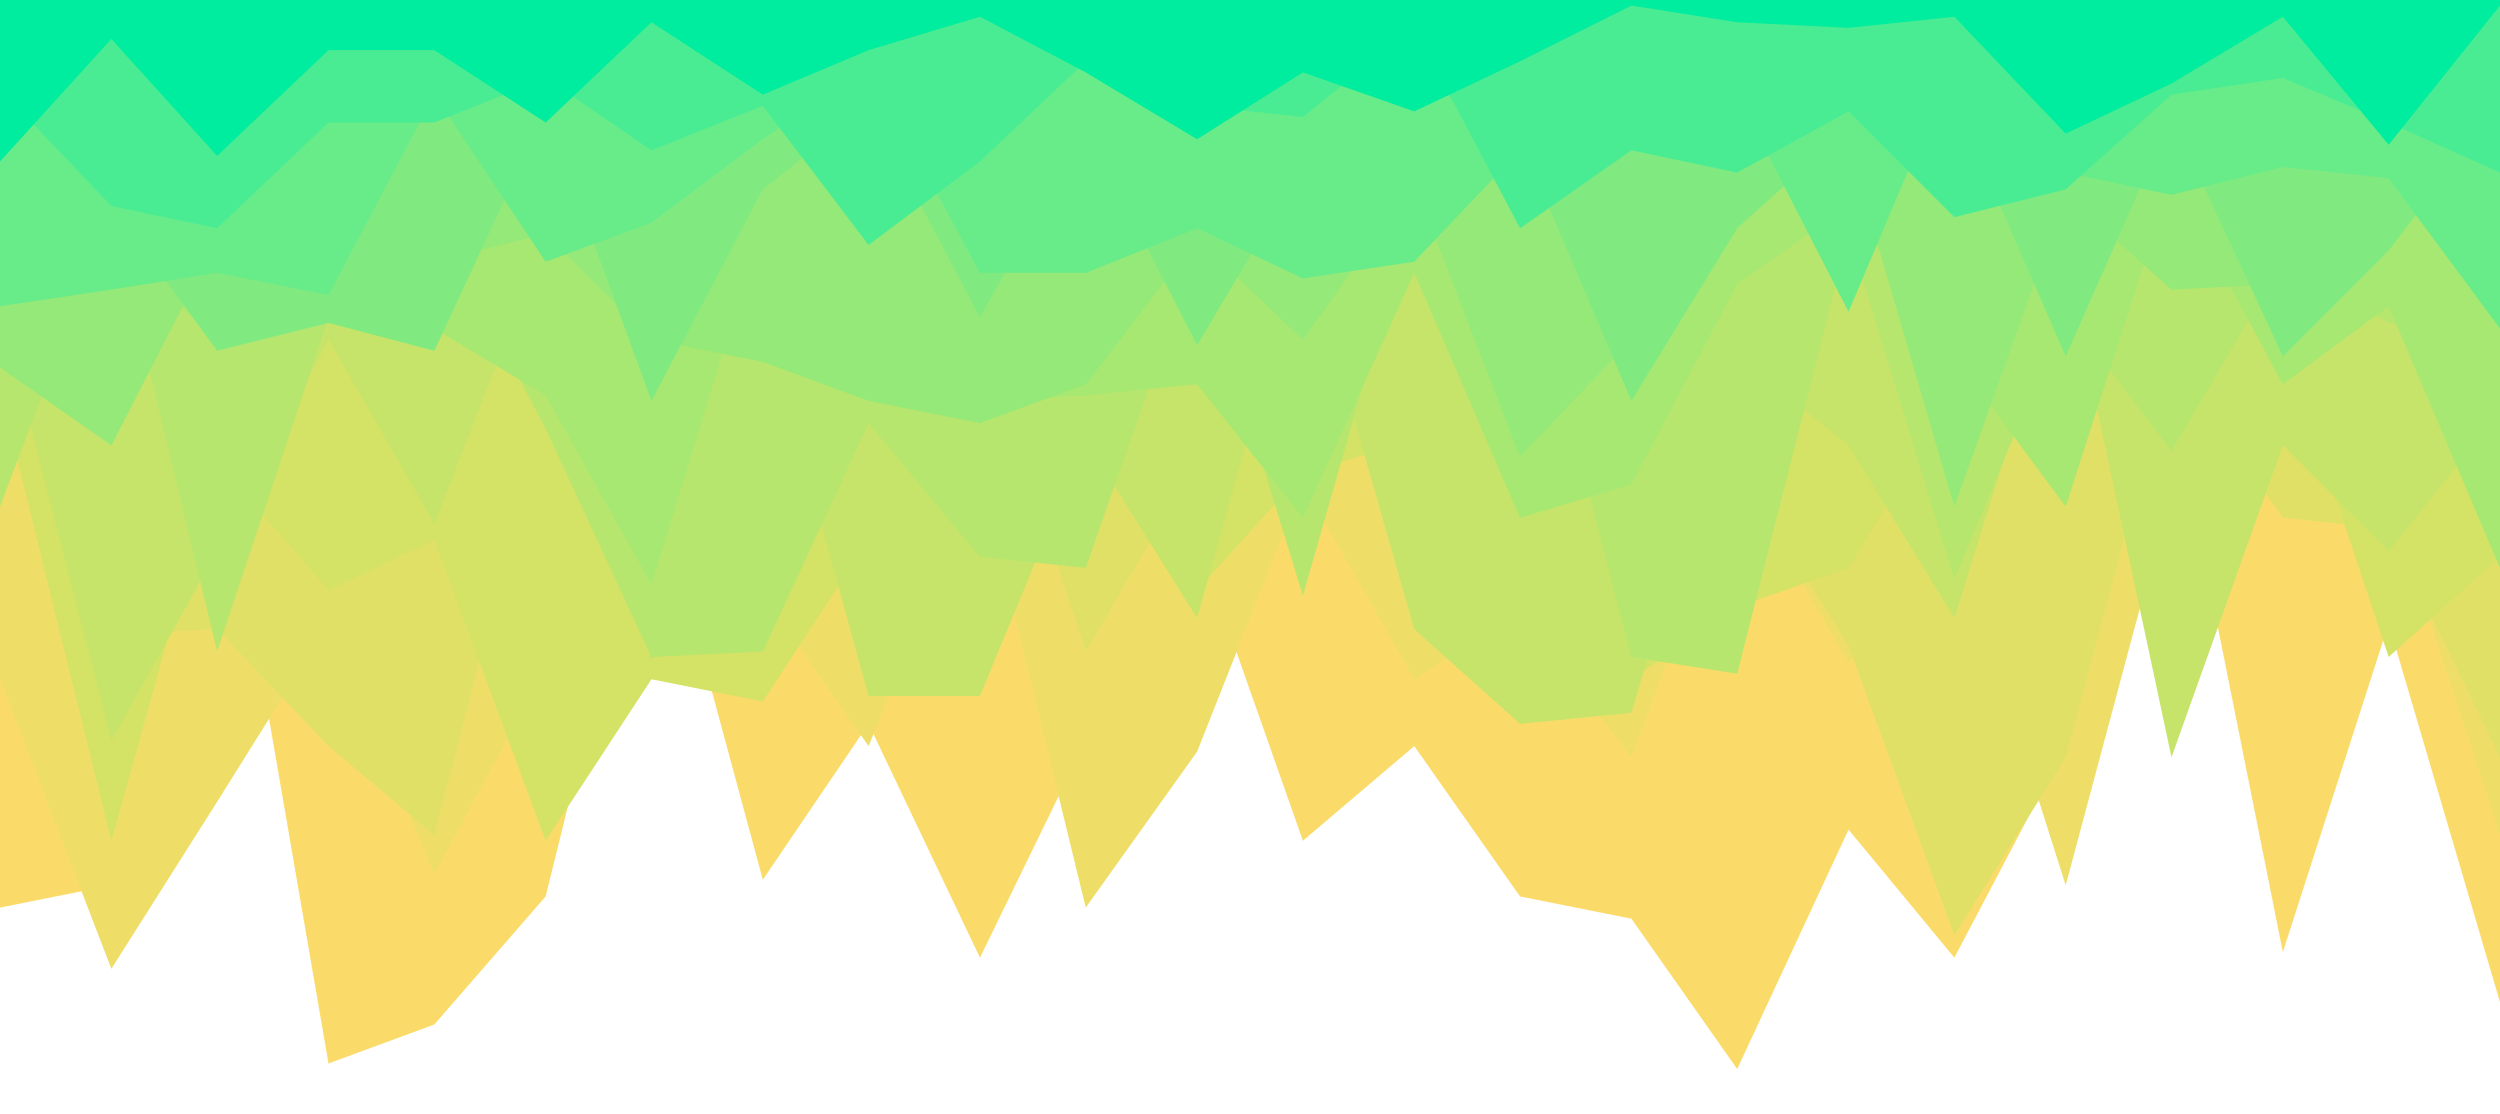
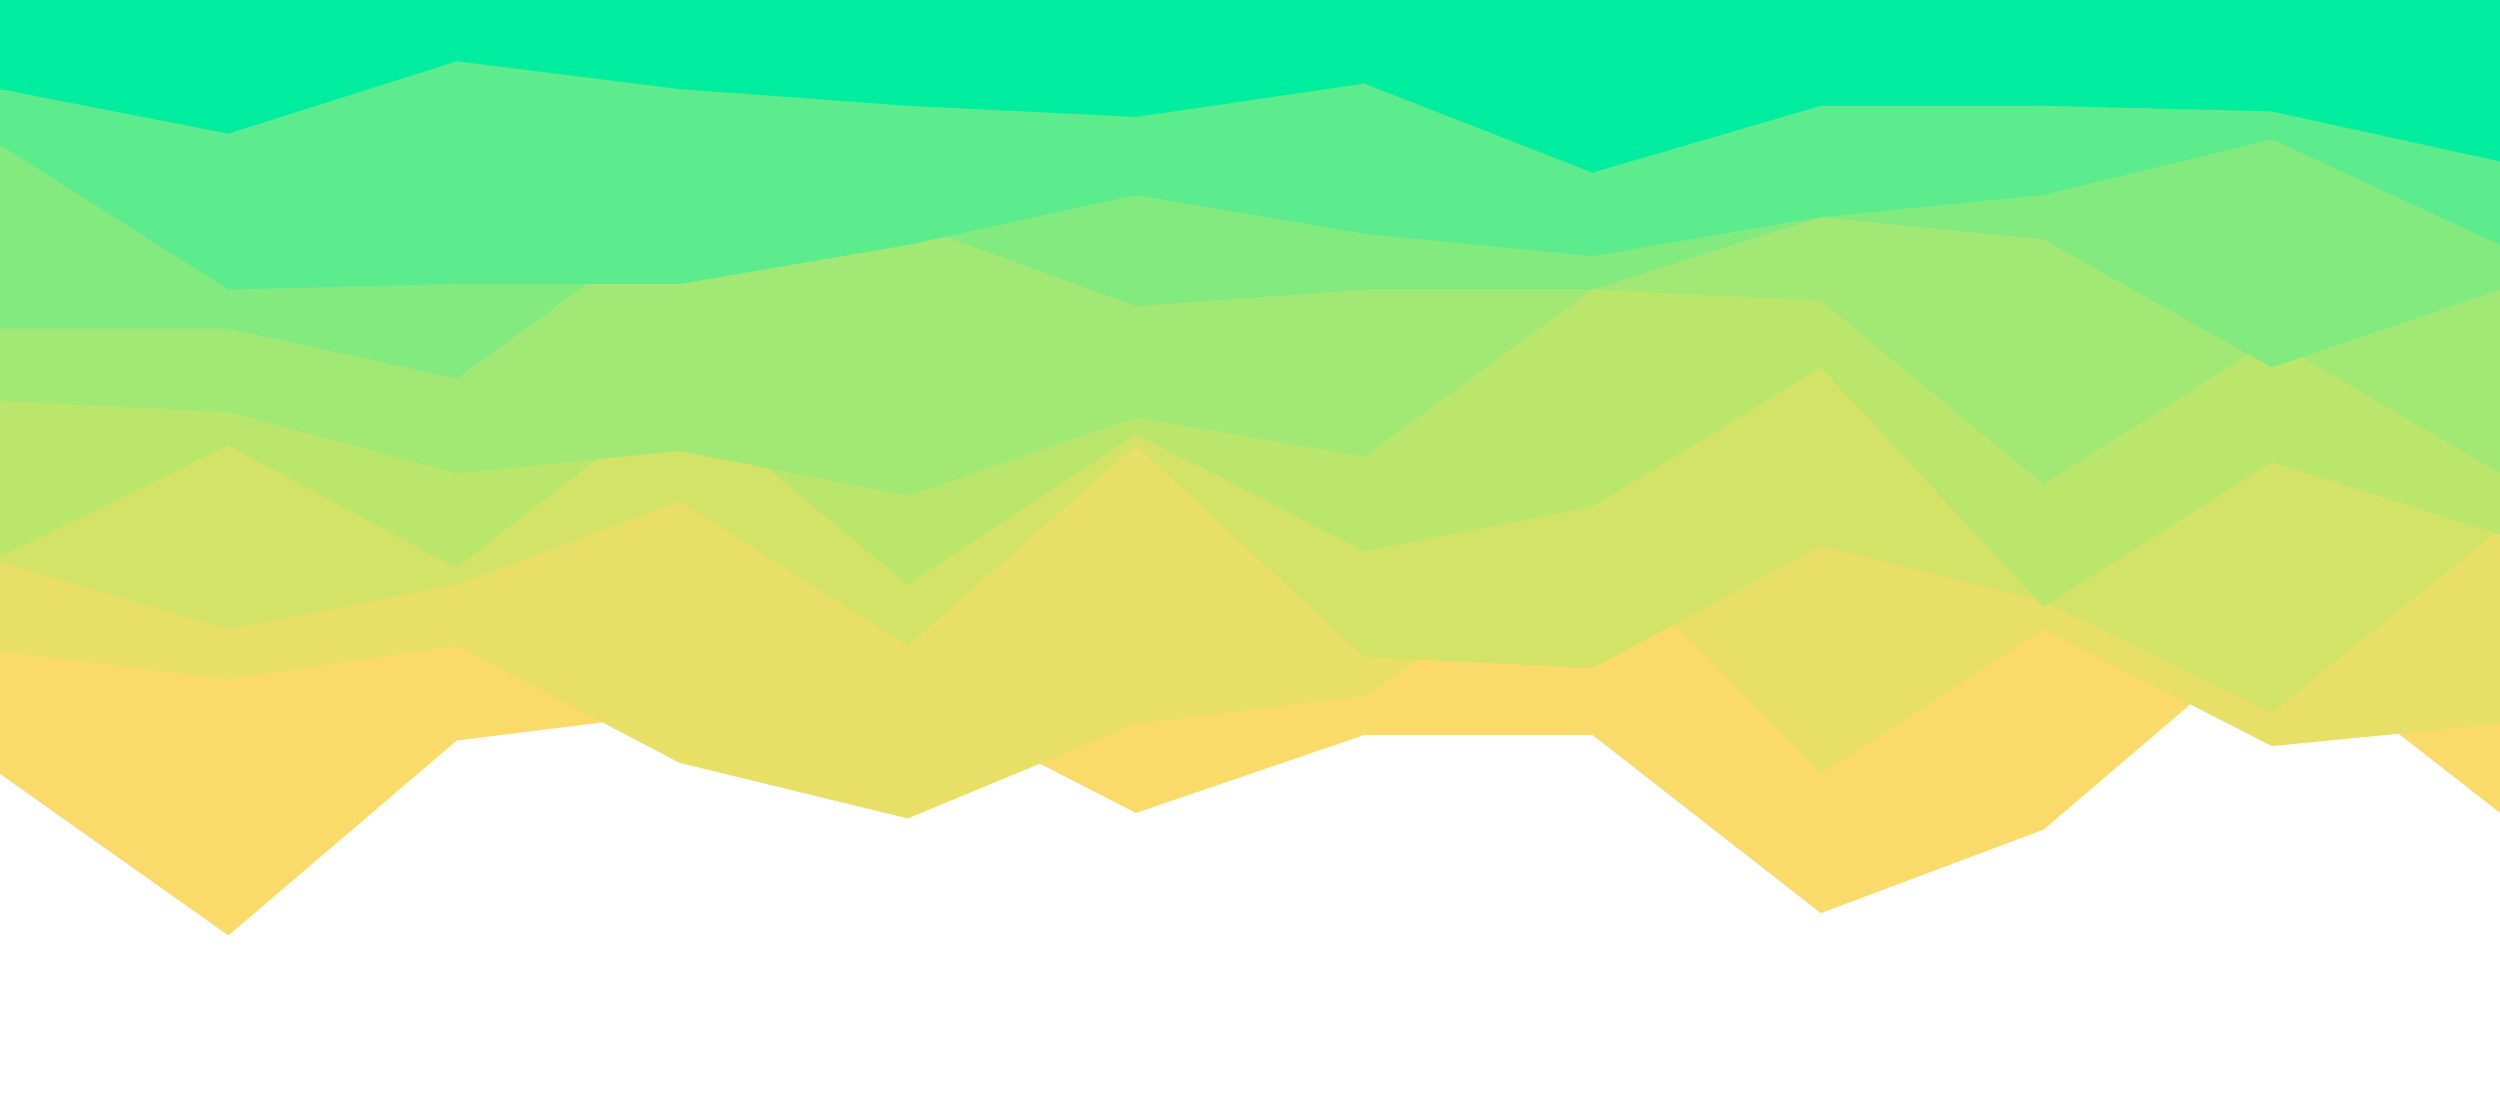
<svg xmlns="http://www.w3.org/2000/svg" id="visual" viewBox="0 0 449 200" width="449" height="200" version="1.1">
-   <path d="M0 163L20 159L39 75L59 191L78 184L98 161L117 84L137 158L156 130L176 172L195 133L215 97L234 151L254 134L273 161L293 165L312 192L332 149L351 172L371 134L390 71L410 171L429 112L449 180L449 0L429 0L410 0L390 0L371 0L351 0L332 0L312 0L293 0L273 0L254 0L234 0L215 0L195 0L176 0L156 0L137 0L117 0L98 0L78 0L59 0L39 0L20 0L0 0Z" fill="#fadb69" />
-   <path d="M0 122L20 174L39 144L59 112L78 157L98 120L117 73L137 107L156 134L176 85L195 163L215 135L234 87L254 122L273 110L293 136L312 85L332 119L351 96L371 159L390 88L410 66L429 89L449 150L449 0L429 0L410 0L390 0L371 0L351 0L332 0L312 0L293 0L273 0L254 0L234 0L215 0L195 0L176 0L156 0L137 0L117 0L98 0L78 0L59 0L39 0L20 0L0 0Z" fill="#eede67" />
-   <path d="M0 67L20 114L39 113L59 134L78 150L98 73L117 122L137 87L156 59L176 60L195 117L215 83L234 55L254 97L273 99L293 77L312 84L332 116L351 168L371 136L390 65L410 93L429 95L449 136L449 0L429 0L410 0L390 0L371 0L351 0L332 0L312 0L293 0L273 0L254 0L234 0L215 0L195 0L176 0L156 0L137 0L117 0L98 0L78 0L59 0L39 0L20 0L0 0Z" fill="#e1e066" />
-   <path d="M0 70L20 151L39 83L59 106L78 97L98 151L117 122L137 126L156 97L176 64L195 52L215 106L234 85L254 79L273 79L293 122L312 109L332 102L351 71L371 49L390 82L410 61L429 118L449 100L449 0L429 0L410 0L390 0L371 0L351 0L332 0L312 0L293 0L273 0L254 0L234 0L215 0L195 0L176 0L156 0L137 0L117 0L98 0L78 0L59 0L39 0L20 0L0 0Z" fill="#d4e266" />
-   <path d="M0 55L20 133L39 99L59 61L78 94L98 43L117 119L137 56L156 125L176 125L195 79L215 111L234 43L254 113L273 130L293 128L312 64L332 80L351 111L371 47L390 136L410 80L429 99L449 74L449 0L429 0L410 0L390 0L371 0L351 0L332 0L312 0L293 0L273 0L254 0L234 0L215 0L195 0L176 0L156 0L137 0L117 0L98 0L78 0L59 0L39 0L20 0L0 0Z" fill="#c5e469" />
-   <path d="M0 91L20 38L39 117L59 57L78 39L98 77L117 118L137 117L156 76L176 100L195 102L215 45L234 107L254 37L273 41L293 118L312 121L332 42L351 104L371 56L390 81L410 47L429 58L449 61L449 0L429 0L410 0L390 0L371 0L351 0L332 0L312 0L293 0L273 0L254 0L234 0L215 0L195 0L176 0L156 0L137 0L117 0L98 0L78 0L59 0L39 0L20 0L0 0Z" fill="#b6e66d" />
-   <path d="M0 56L20 41L39 62L59 42L78 59L98 71L117 105L137 40L156 30L176 72L195 71L215 69L234 93L254 49L273 93L293 87L312 51L332 37L351 64L371 91L390 32L410 69L429 55L449 102L449 0L429 0L410 0L390 0L371 0L351 0L332 0L312 0L293 0L273 0L254 0L234 0L215 0L195 0L176 0L156 0L137 0L117 0L98 0L78 0L59 0L39 0L20 0L0 0Z" fill="#a6e872" />
-   <path d="M0 66L20 80L39 43L59 25L78 47L98 42L117 61L137 65L156 72L176 76L195 69L215 43L234 61L254 33L273 82L293 61L312 35L332 26L351 91L371 35L390 52L410 51L429 39L449 24L449 0L429 0L410 0L390 0L371 0L351 0L332 0L312 0L293 0L273 0L254 0L234 0L215 0L195 0L176 0L156 0L137 0L117 0L98 0L78 0L59 0L39 0L20 0L0 0Z" fill="#94e978" />
-   <path d="M0 29L20 37L39 63L59 58L78 63L98 20L117 72L137 34L156 19L176 57L195 23L215 62L234 30L254 47L273 25L293 72L312 41L332 23L351 18L371 64L390 21L410 64L429 45L449 19L449 0L429 0L410 0L390 0L371 0L351 0L332 0L312 0L293 0L273 0L254 0L234 0L215 0L195 0L176 0L156 0L137 0L117 0L98 0L78 0L59 0L39 0L20 0L0 0Z" fill="#80ea80" />
-   <path d="M0 55L20 52L39 49L59 53L78 17L98 47L117 40L137 25L156 12L176 49L195 49L215 41L234 50L254 47L273 27L293 13L312 17L332 56L351 11L371 31L390 35L410 30L429 32L449 59L449 0L429 0L410 0L390 0L371 0L351 0L332 0L312 0L293 0L273 0L254 0L234 0L215 0L195 0L176 0L156 0L137 0L117 0L98 0L78 0L59 0L39 0L20 0L0 0Z" fill="#68eb89" />
-   <path d="M0 16L20 37L39 41L59 22L78 22L98 14L117 27L137 19L156 44L176 29L195 11L215 19L234 21L254 5L273 41L293 27L312 31L332 20L351 39L371 34L390 17L410 14L429 22L449 31L449 0L429 0L410 0L390 0L371 0L351 0L332 0L312 0L293 0L273 0L254 0L234 0L215 0L195 0L176 0L156 0L137 0L117 0L98 0L78 0L59 0L39 0L20 0L0 0Z" fill="#49ec93" />
-   <path d="M0 29L20 7L39 28L59 9L78 9L98 22L117 4L137 17L156 9L176 3L195 13L215 25L234 13L254 20L273 11L293 1L312 4L332 5L351 3L371 24L390 15L410 3L429 26L449 1L449 0L429 0L410 0L390 0L371 0L351 0L332 0L312 0L293 0L273 0L254 0L234 0L215 0L195 0L176 0L156 0L137 0L117 0L98 0L78 0L59 0L39 0L20 0L0 0Z" fill="#00ec9e" />
+   <path d="M0 139L41 168L82 133L122 128L163 125L204 146L245 132L286 132L327 164L367 149L408 114L449 146L449 0L408 0L367 0L327 0L286 0L245 0L204 0L163 0L122 0L82 0L41 0L0 0Z" fill="#fadb69" />
+   <path d="M0 117L41 122L82 116L122 137L163 147L204 130L245 125L286 97L327 139L367 113L408 134L449 130L449 0L408 0L367 0L327 0L286 0L245 0L204 0L163 0L122 0L82 0L41 0L0 0Z" fill="#e7df66" />
+   <path d="M0 101L41 113L82 105L122 90L163 116L204 80L245 118L286 120L327 98L367 108L408 128L449 95L449 0L408 0L367 0L327 0L286 0L245 0L204 0L163 0L122 0L82 0L41 0L0 0Z" fill="#d2e367" />
+   <path d="M0 100L41 80L82 102L122 71L163 105L204 78L245 99L286 91L327 66L367 109L408 83L449 96L449 0L408 0L367 0L327 0L286 0L245 0L204 0L163 0L122 0L82 0L41 0L0 0Z" fill="#bae66b" />
+   <path d="M0 72L41 74L82 85L122 81L163 89L204 75L245 82L286 52L327 54L367 87L408 61L449 85L449 0L408 0L367 0L327 0L286 0L245 0L204 0L163 0L122 0L82 0L41 0L0 0Z" fill="#a1e874" />
+   <path d="M0 59L41 59L82 68L122 39L163 40L204 55L245 52L286 52L327 39L367 43L408 66L449 52L449 0L408 0L367 0L327 0L286 0L245 0L204 0L163 0L122 0L82 0L41 0L0 0Z" fill="#83ea7f" />
+   <path d="M0 26L41 52L82 51L122 51L163 44L204 35L245 42L286 46L327 39L367 35L408 25L449 44L449 0L408 0L367 0L327 0L286 0L245 0L204 0L163 0L122 0L82 0L41 0L0 0Z" fill="#5ceb8d" />
+   <path d="M0 16L41 24L82 11L122 16L163 19L204 21L245 15L286 31L327 19L367 19L408 20L449 29L449 0L408 0L367 0L327 0L286 0L245 0L204 0L163 0L122 0L82 0L41 0L0 0Z" fill="#00ec9e" />
</svg>
